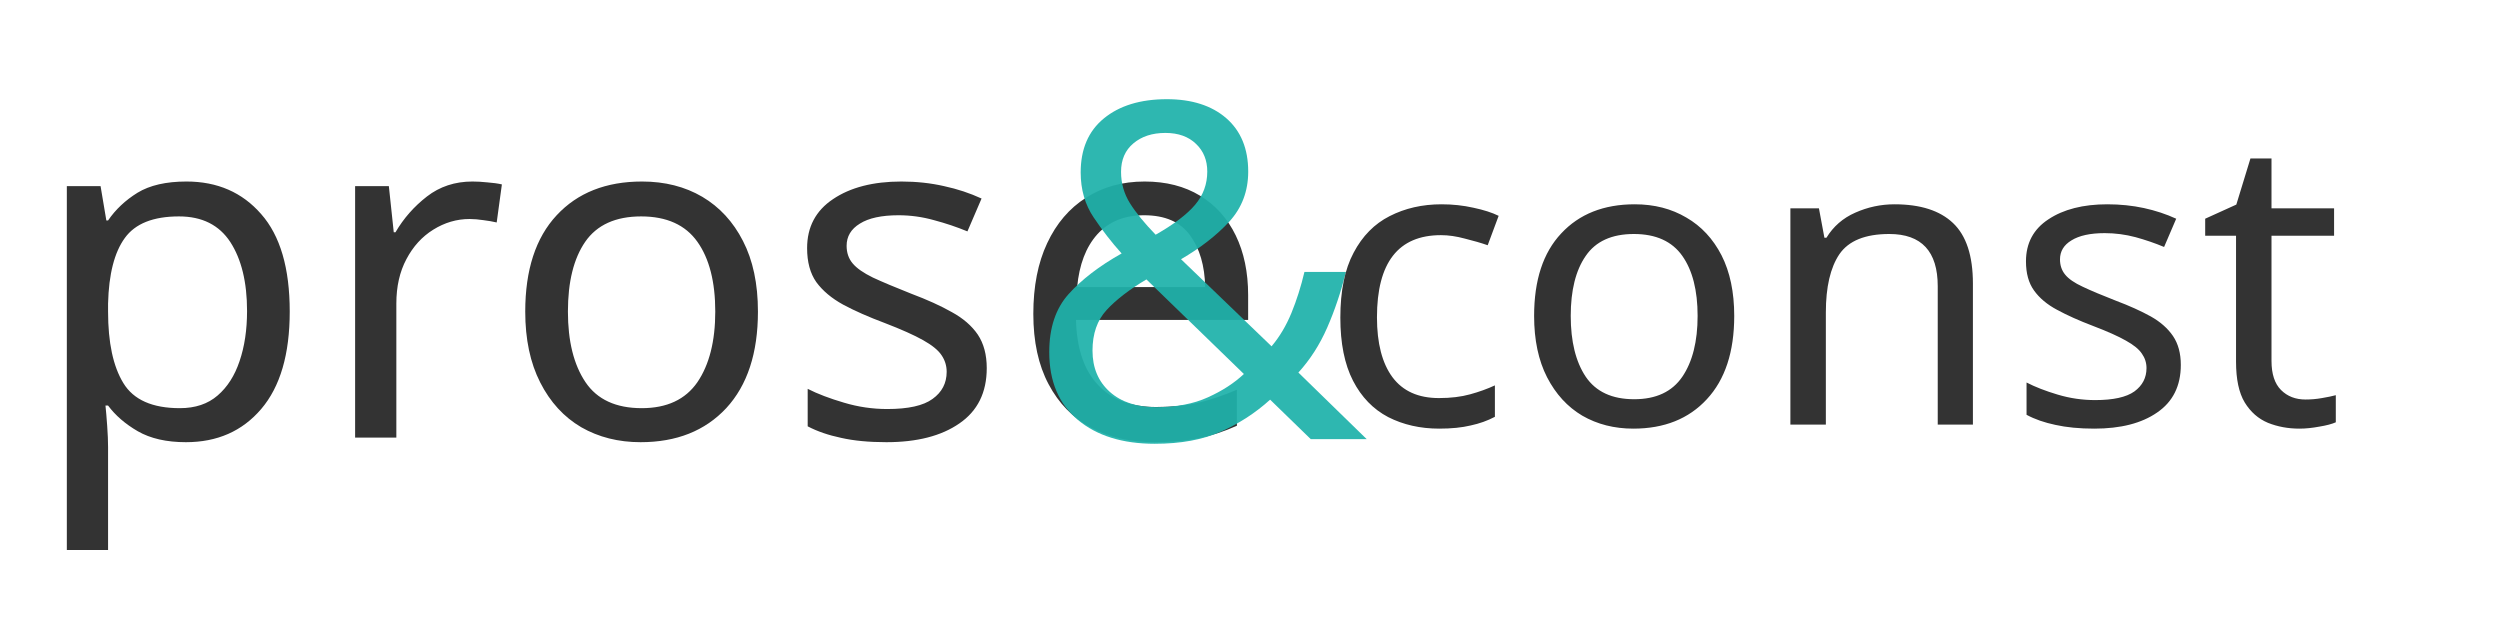
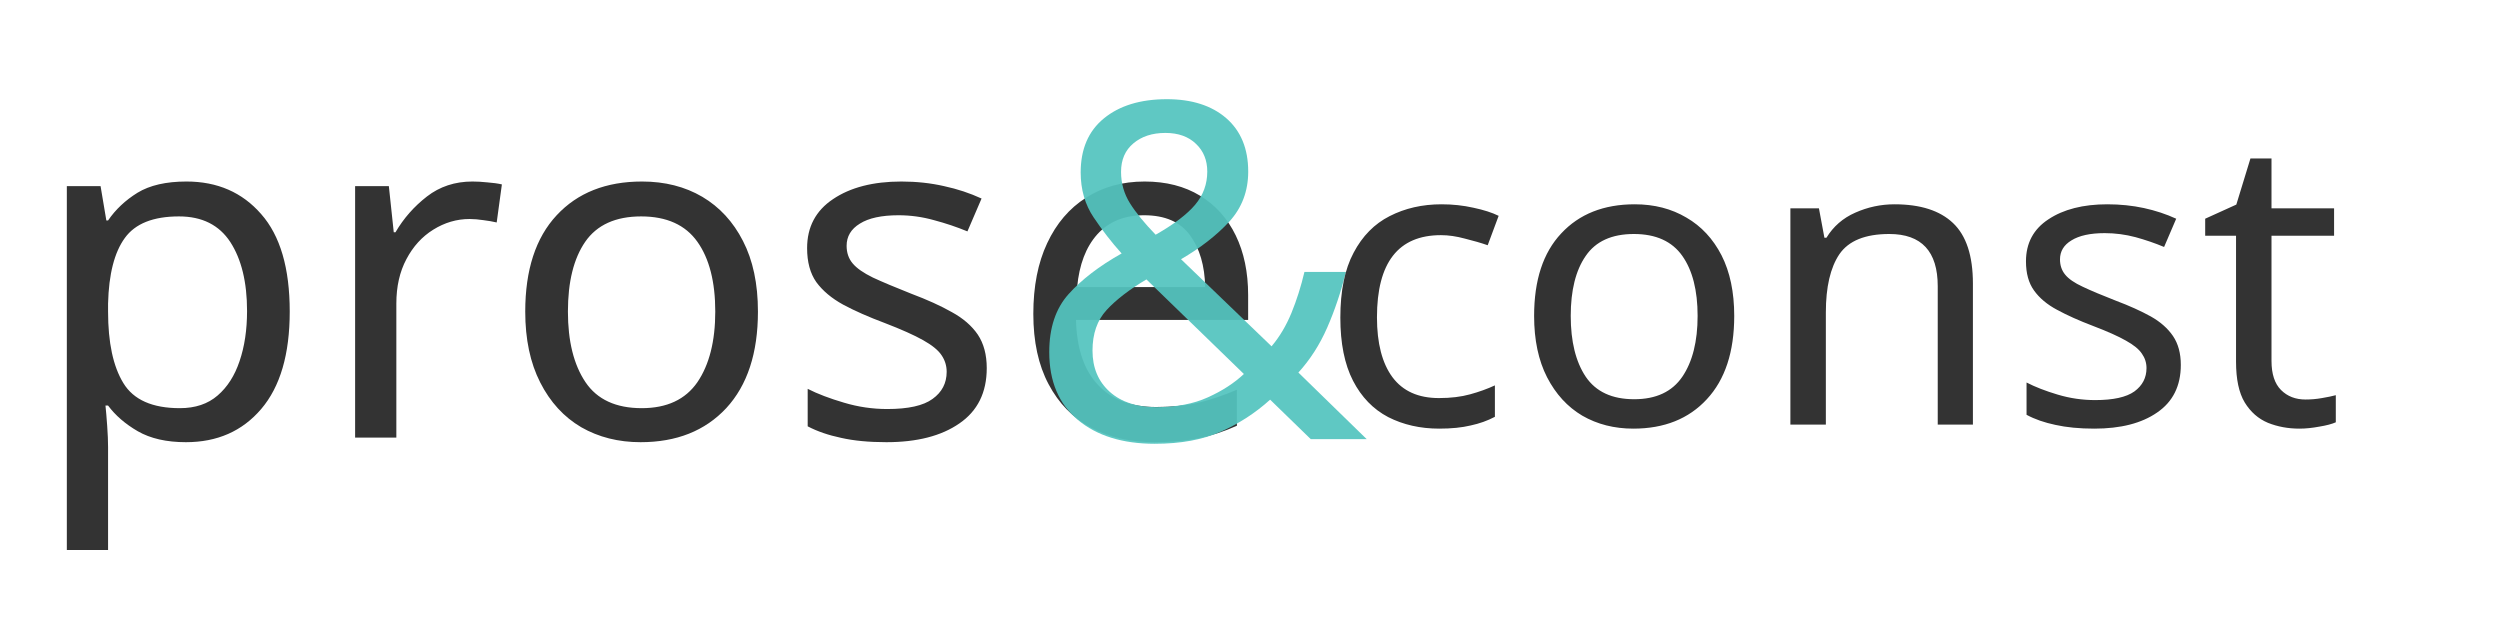
<svg xmlns="http://www.w3.org/2000/svg" width="512" height="128" viewBox="0 0 135.467 33.867" version="1.1" id="svg8">
  <defs id="defs2" />
  <g id="layer1">
    <text xml:space="preserve" style="font-style:normal;font-variant:normal;font-weight:300;font-stretch:normal;font-size:25.4px;line-height:1.25;font-family:'Crimson Pro';-inkscape-font-specification:'Crimson Pro Light';stroke-width:0.265;" x="1.463" y="23.711" id="text17">
      <tspan id="tspan15" x="1.463" y="23.711" style="font-style:normal;font-variant:normal;font-weight:300;font-stretch:normal;font-size:25.4px;font-family:'Crimson Pro';-inkscape-font-specification:'Crimson Pro Light';fill:#333333;fill-opacity:1;stroke-width:0.265;">prose</tspan>
    </text>
    <text xml:space="preserve" style="font-size:25.4px;line-height:1.25;font-family:'Crimson Pro';-inkscape-font-specification:'Crimson Pro';fill:#229999;fill-opacity:0.933;stroke-width:0.265" x="55.512" y="23.796" id="text21">
-       <tspan id="tspan19" x="55.512" y="23.796" style="font-style:normal;font-variant:normal;font-weight:normal;font-stretch:normal;font-size:25.4px;font-family:Lacquer;-inkscape-font-specification:Lacquer;fill:#20b2aa;fill-opacity:0.933;stroke-width:0.265">&amp;</tspan>
+       <tspan id="tspan19" x="55.512" y="23.796" style="font-style:normal;font-variant:normal;font-weight:normal;font-stretch:normal;font-size:25.4px;font-family:Lacquer;-inkscape-font-specification:Lacquer;fill:#54c4bf;fill-opacity:0.933;stroke-width:0.265">&amp;</tspan>
    </text>
    <text xml:space="preserve" style="font-size:21.872px;line-height:1.25;font-family:'Crimson Pro';-inkscape-font-specification:'Crimson Pro';stroke-width:0.265" x="71.424" y="23.008" id="text25">
      <tspan id="tspan23" x="71.424" y="23.008" style="font-style:normal;font-variant:normal;font-weight:normal;font-stretch:normal;font-size:21.872px;font-family:'Anonymous Pro';-inkscape-font-specification:'Anonymous Pro';fill:#333333;fill-opacity:1;stroke-width:0.265">const</tspan>
    </text>
  </g>
</svg>
